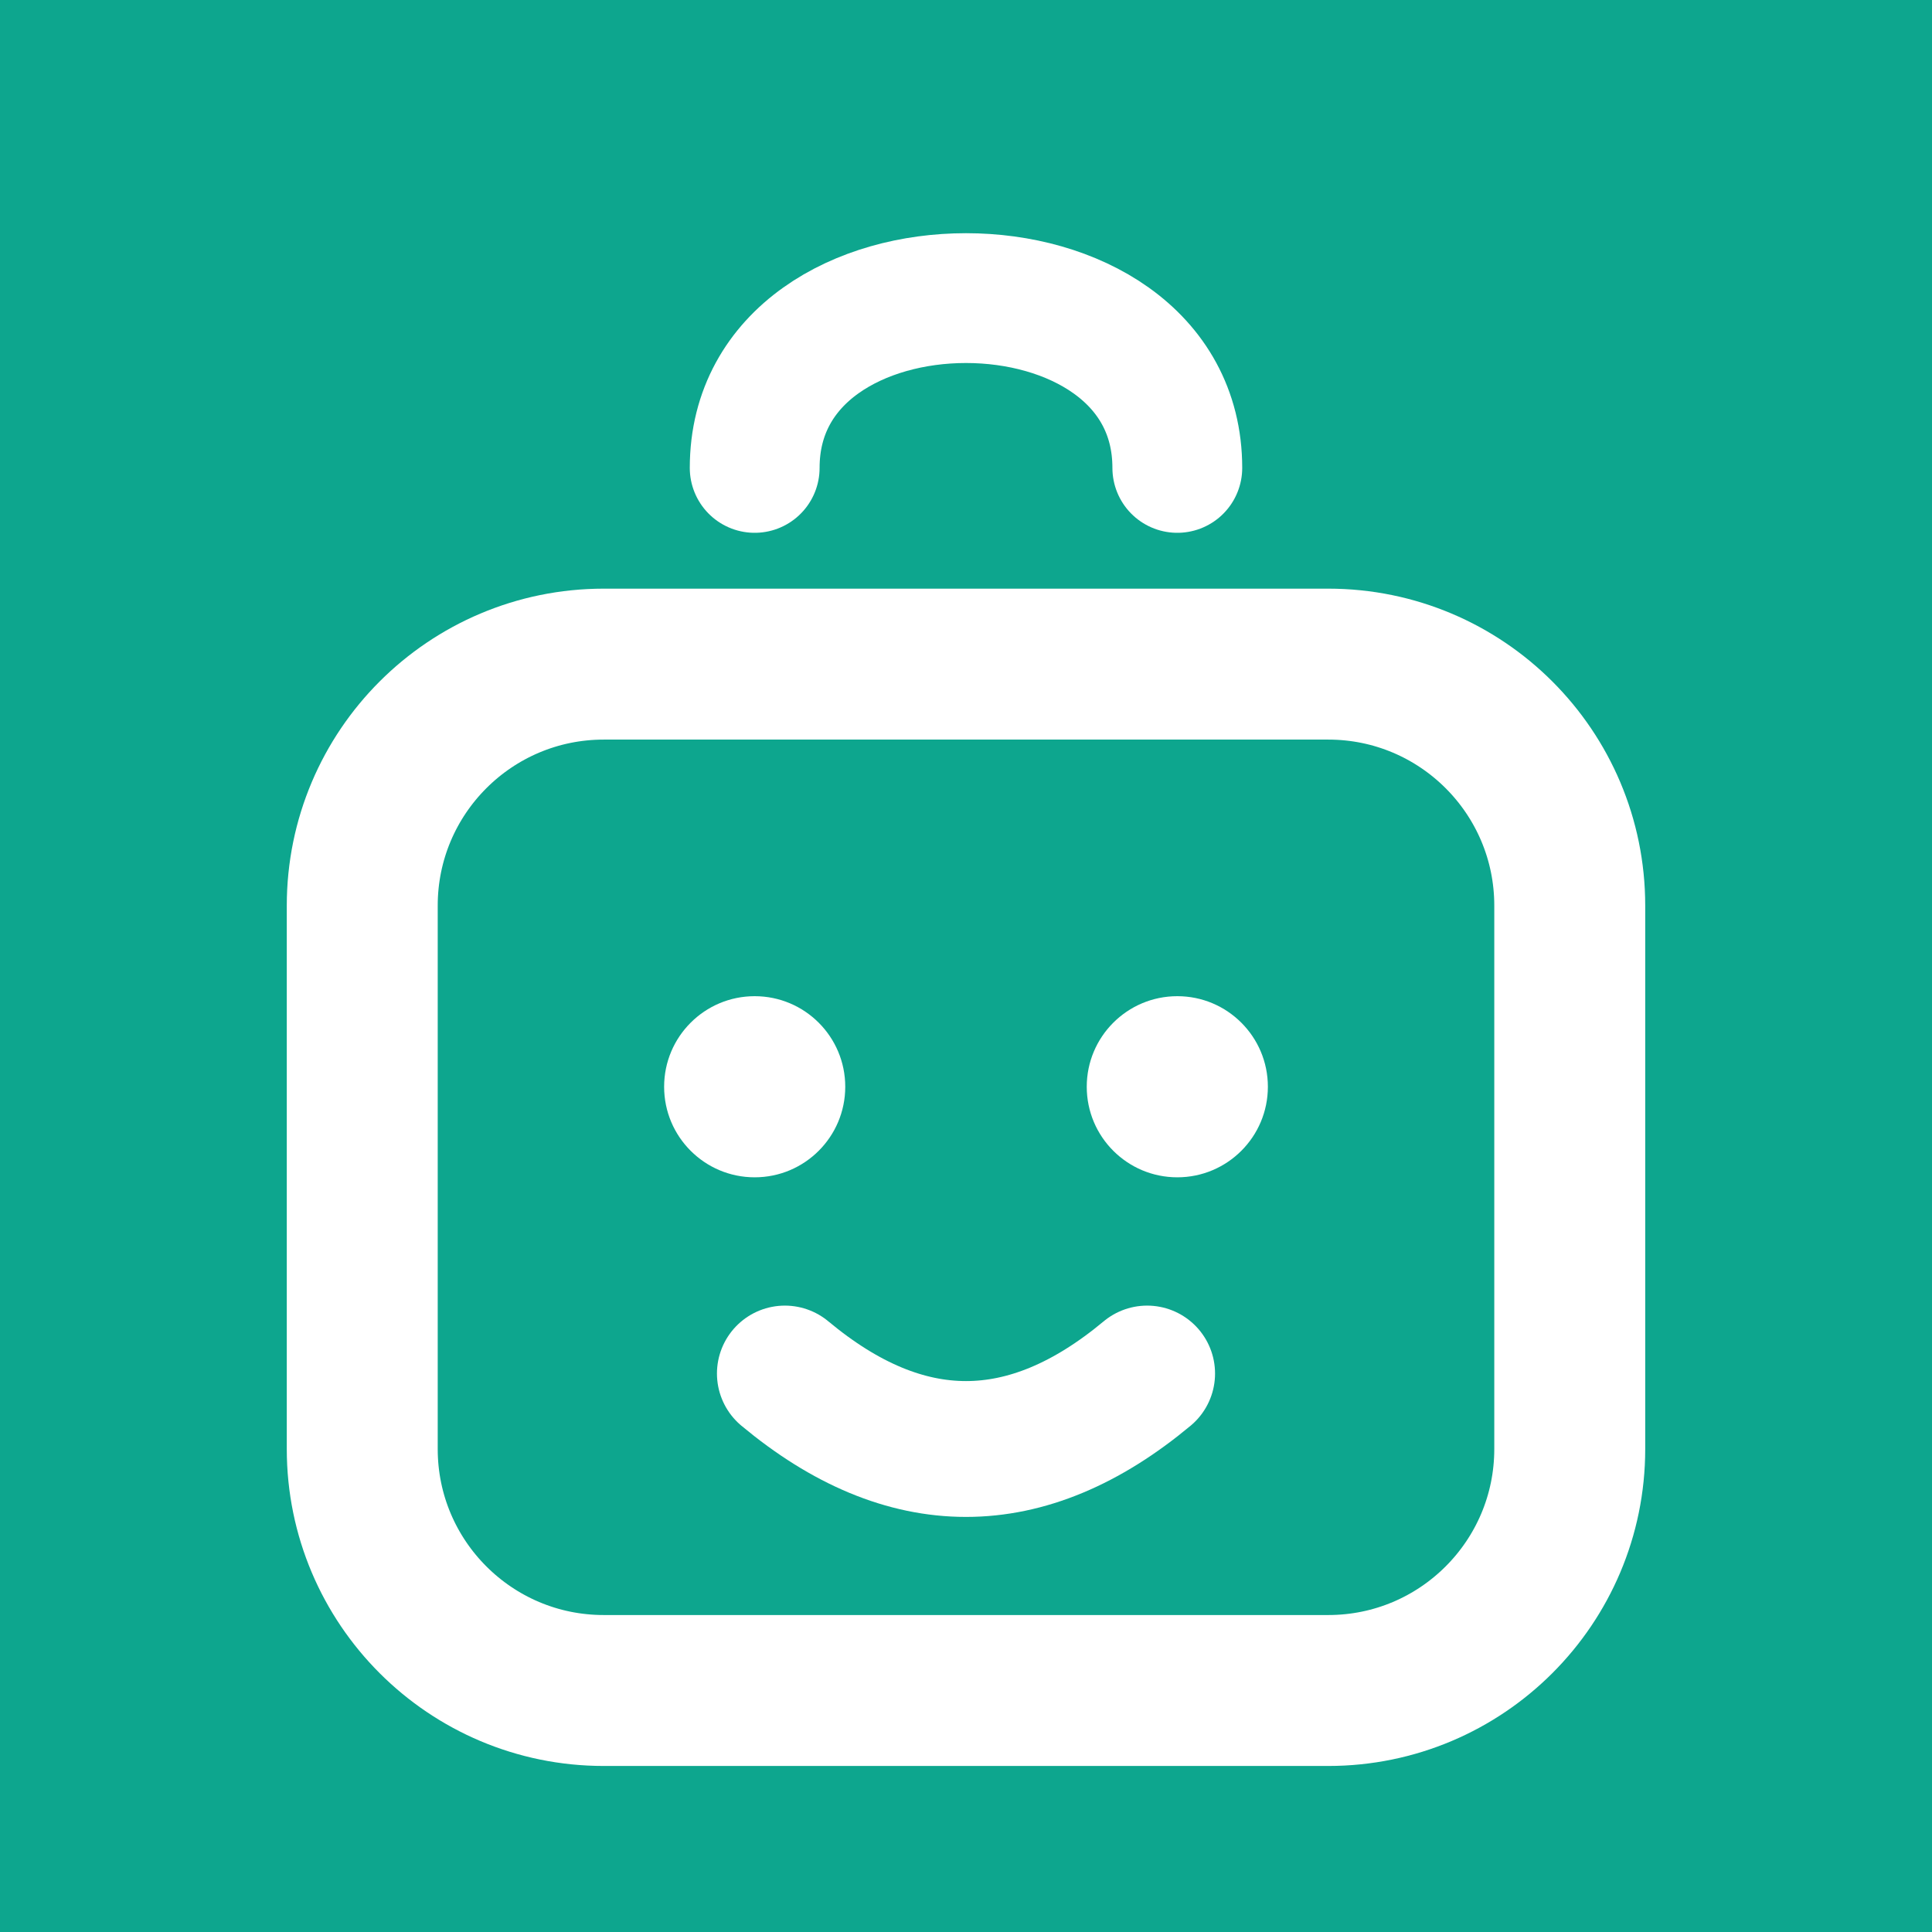
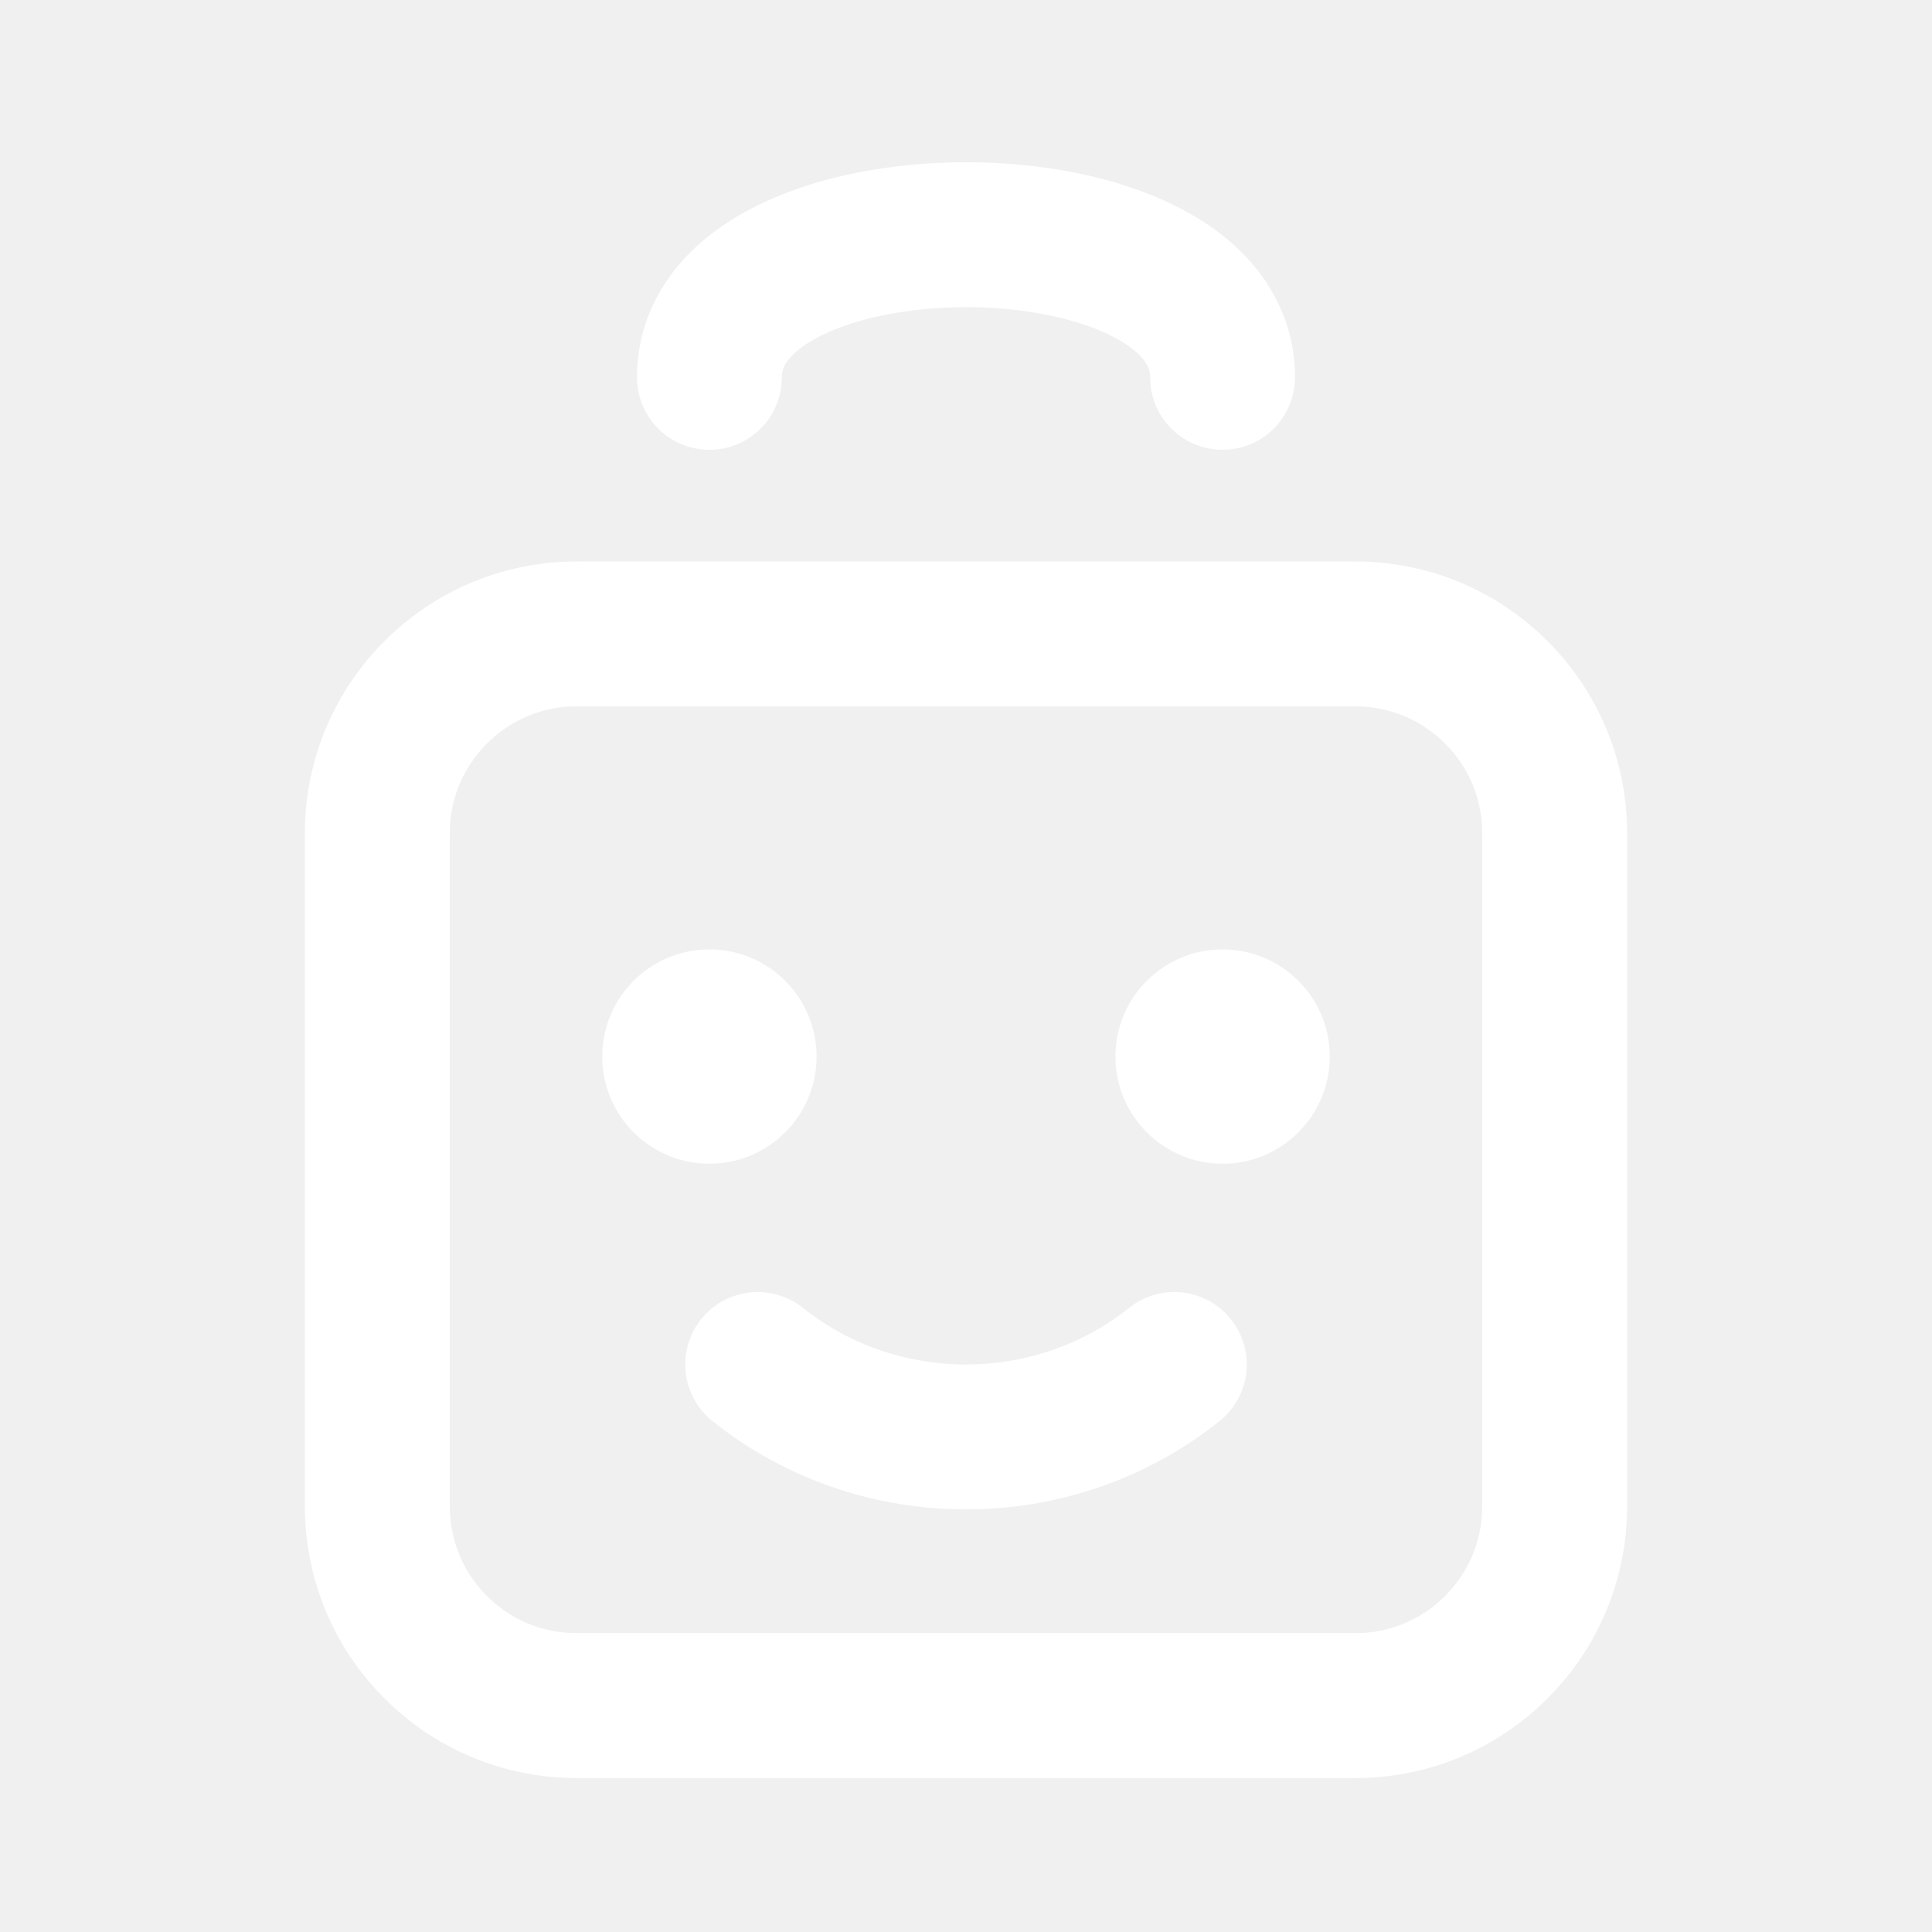
- <svg xmlns="http://www.w3.org/2000/svg" viewBox="0 0 64 64" width="64" height="64">
-   <rect width="64" height="64" fill="#0DA68E" />
-   <g fill="none" stroke="#fff" stroke-linecap="round" stroke-linejoin="round">
-     <path d="M25 15.5c0-7.5 14-7.5 14 0" stroke-width="4.3" />
-     <rect x="12" y="22" width="40" height="34" rx="8" stroke-width="5" />
-     <path d="M26 45.5q6 5 12 0" stroke-width="4.5" />
-   </g>
-   <g fill="#fff">
-     <circle cx="25" cy="36" r="3" />
-     <circle cx="39" cy="36" r="3" />
-   </g>
+ <svg xmlns="http://www.w3.org/2000/svg" width="64" height="64" viewBox="0 0 64 64" fill="none" role="img" aria-label="Friendly lock">
+   <path d="M23.5 12.5C23.5 6.2 40.5 6.2 40.5 12.5" stroke="#FFFFFF" stroke-width="4.8" stroke-linecap="round" />
+   <rect x="12.5" y="21" width="39" height="35.5" rx="6.6" stroke="#FFFFFF" stroke-width="4.8" />
+   <circle cx="23.5" cy="35" r="3.55" fill="#FFFFFF" />
+   <circle cx="40.5" cy="35" r="3.55" fill="#FFFFFF" />
+   <path d="M25.1 45.2C29.1 48.4 34.9 48.4 38.9 45.2" stroke="#FFFFFF" stroke-width="4.8" stroke-linecap="round" />
</svg>
